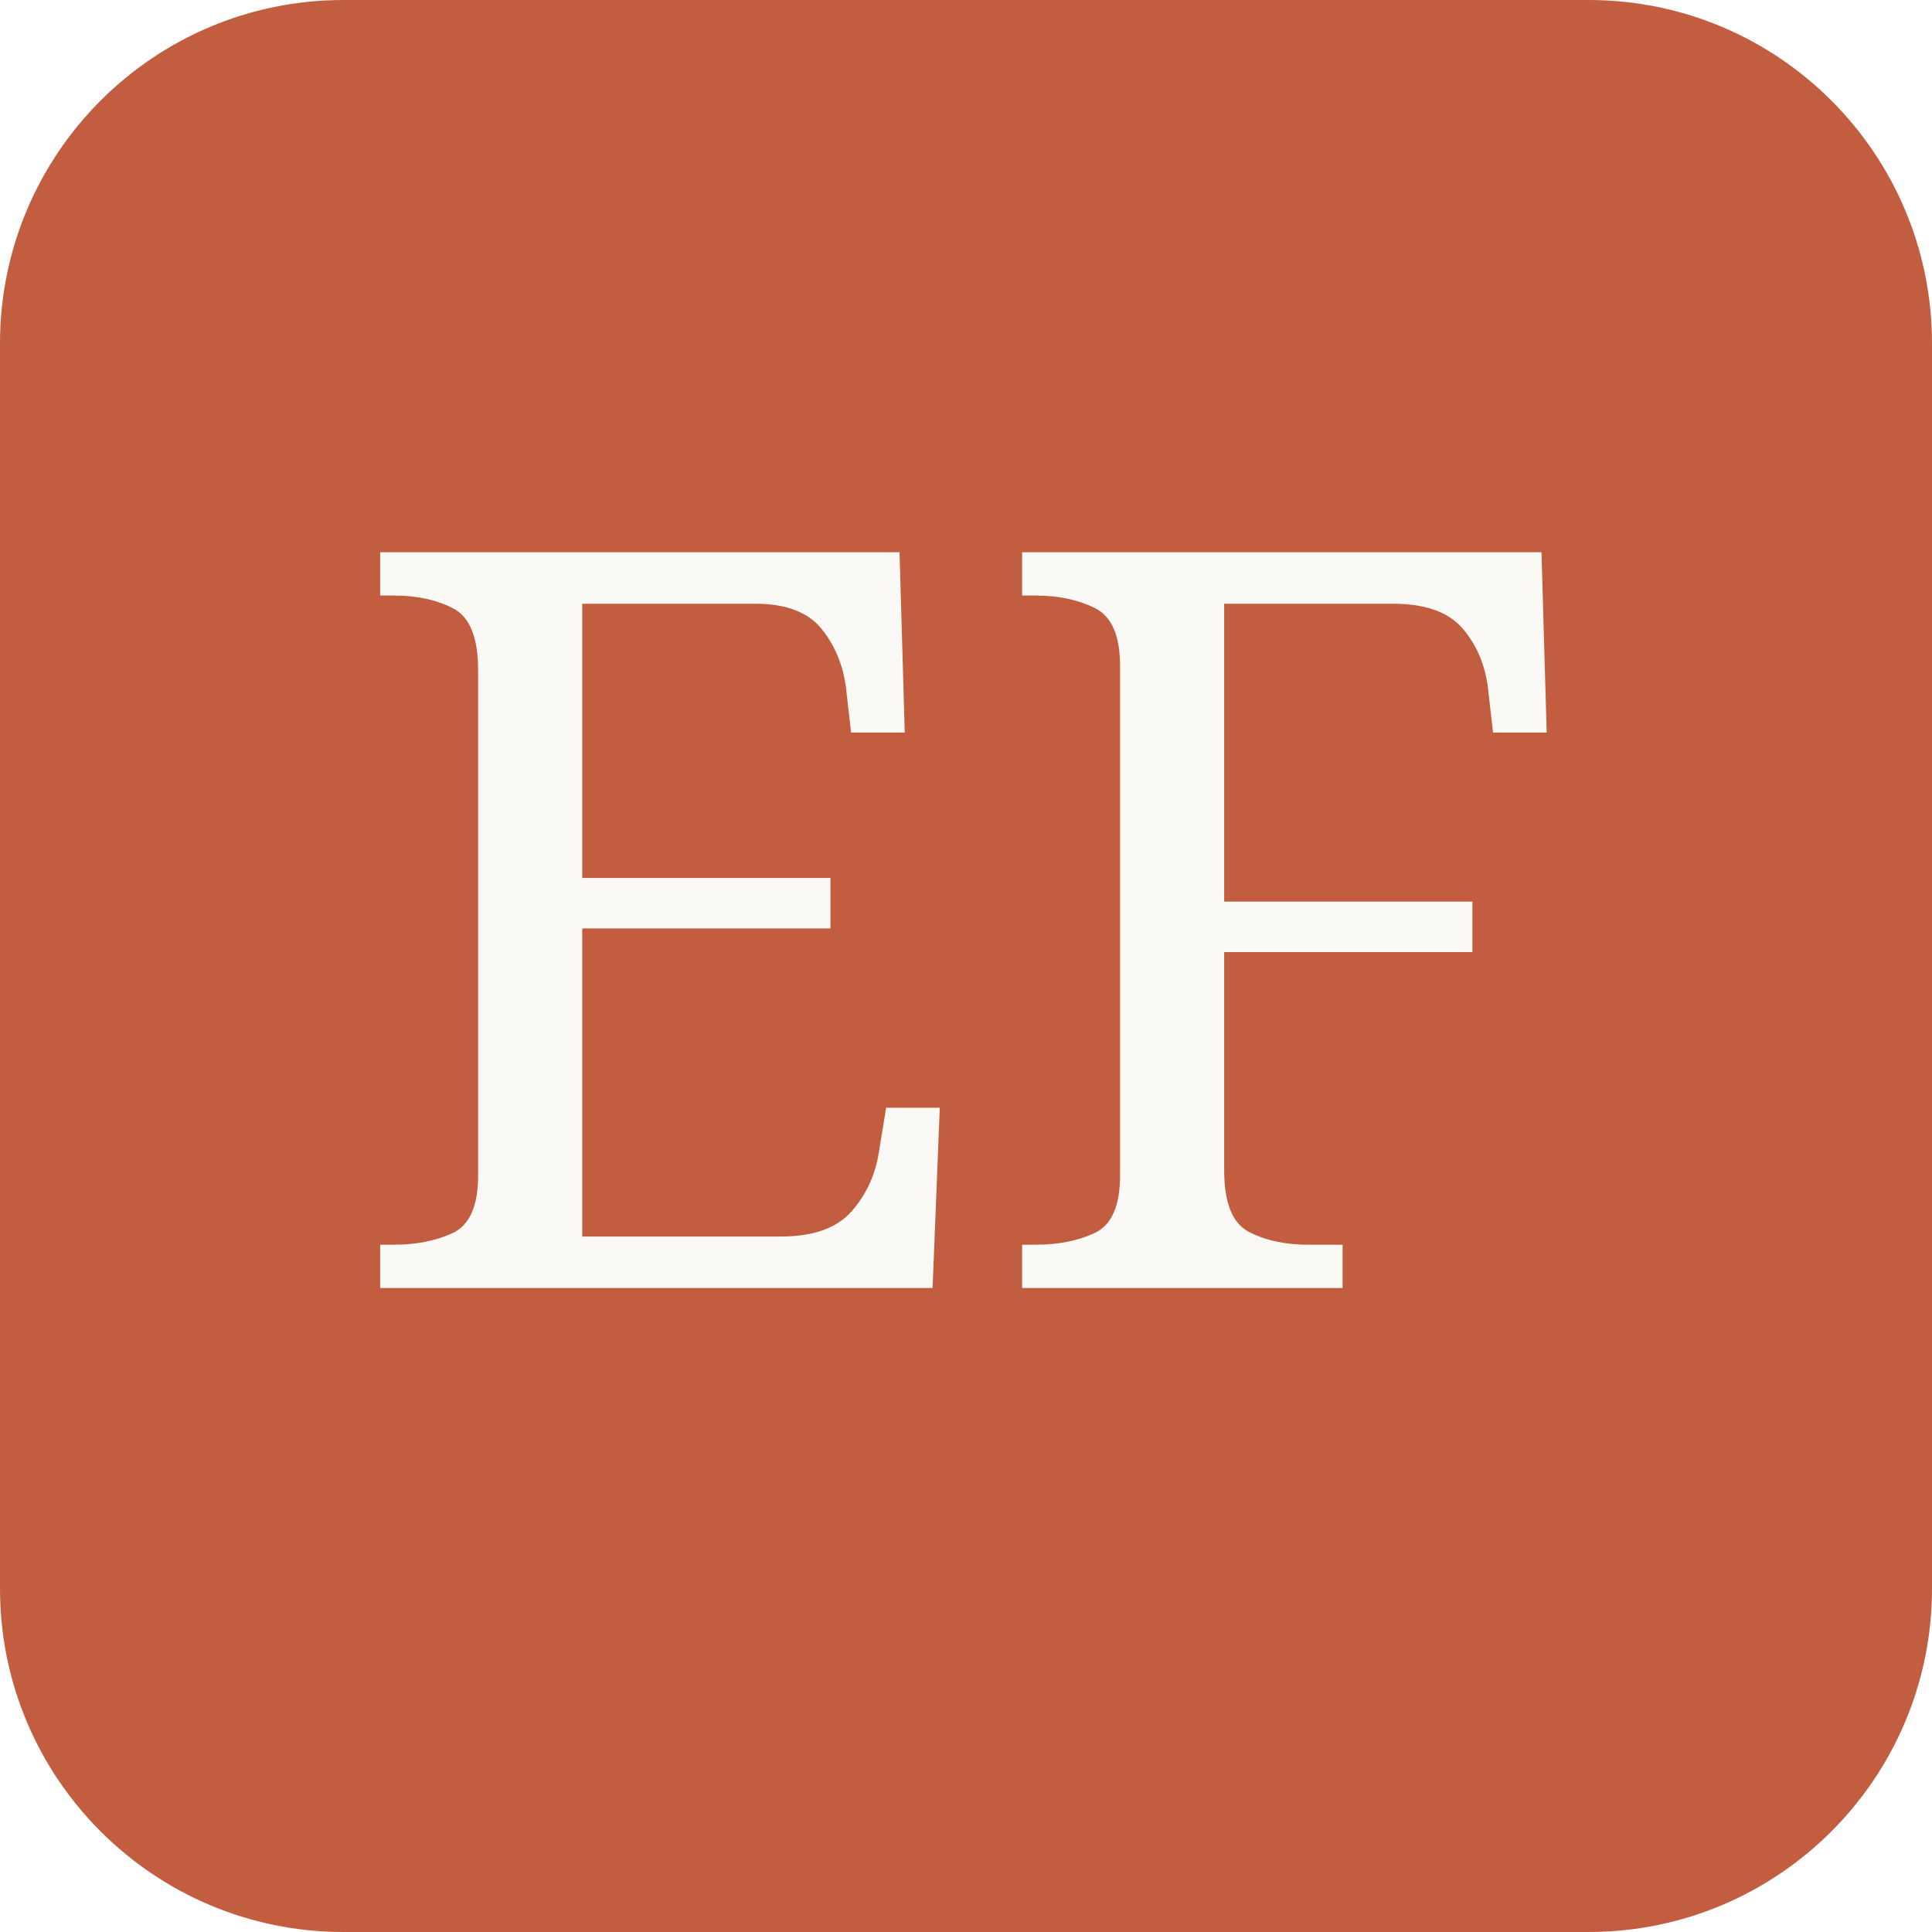
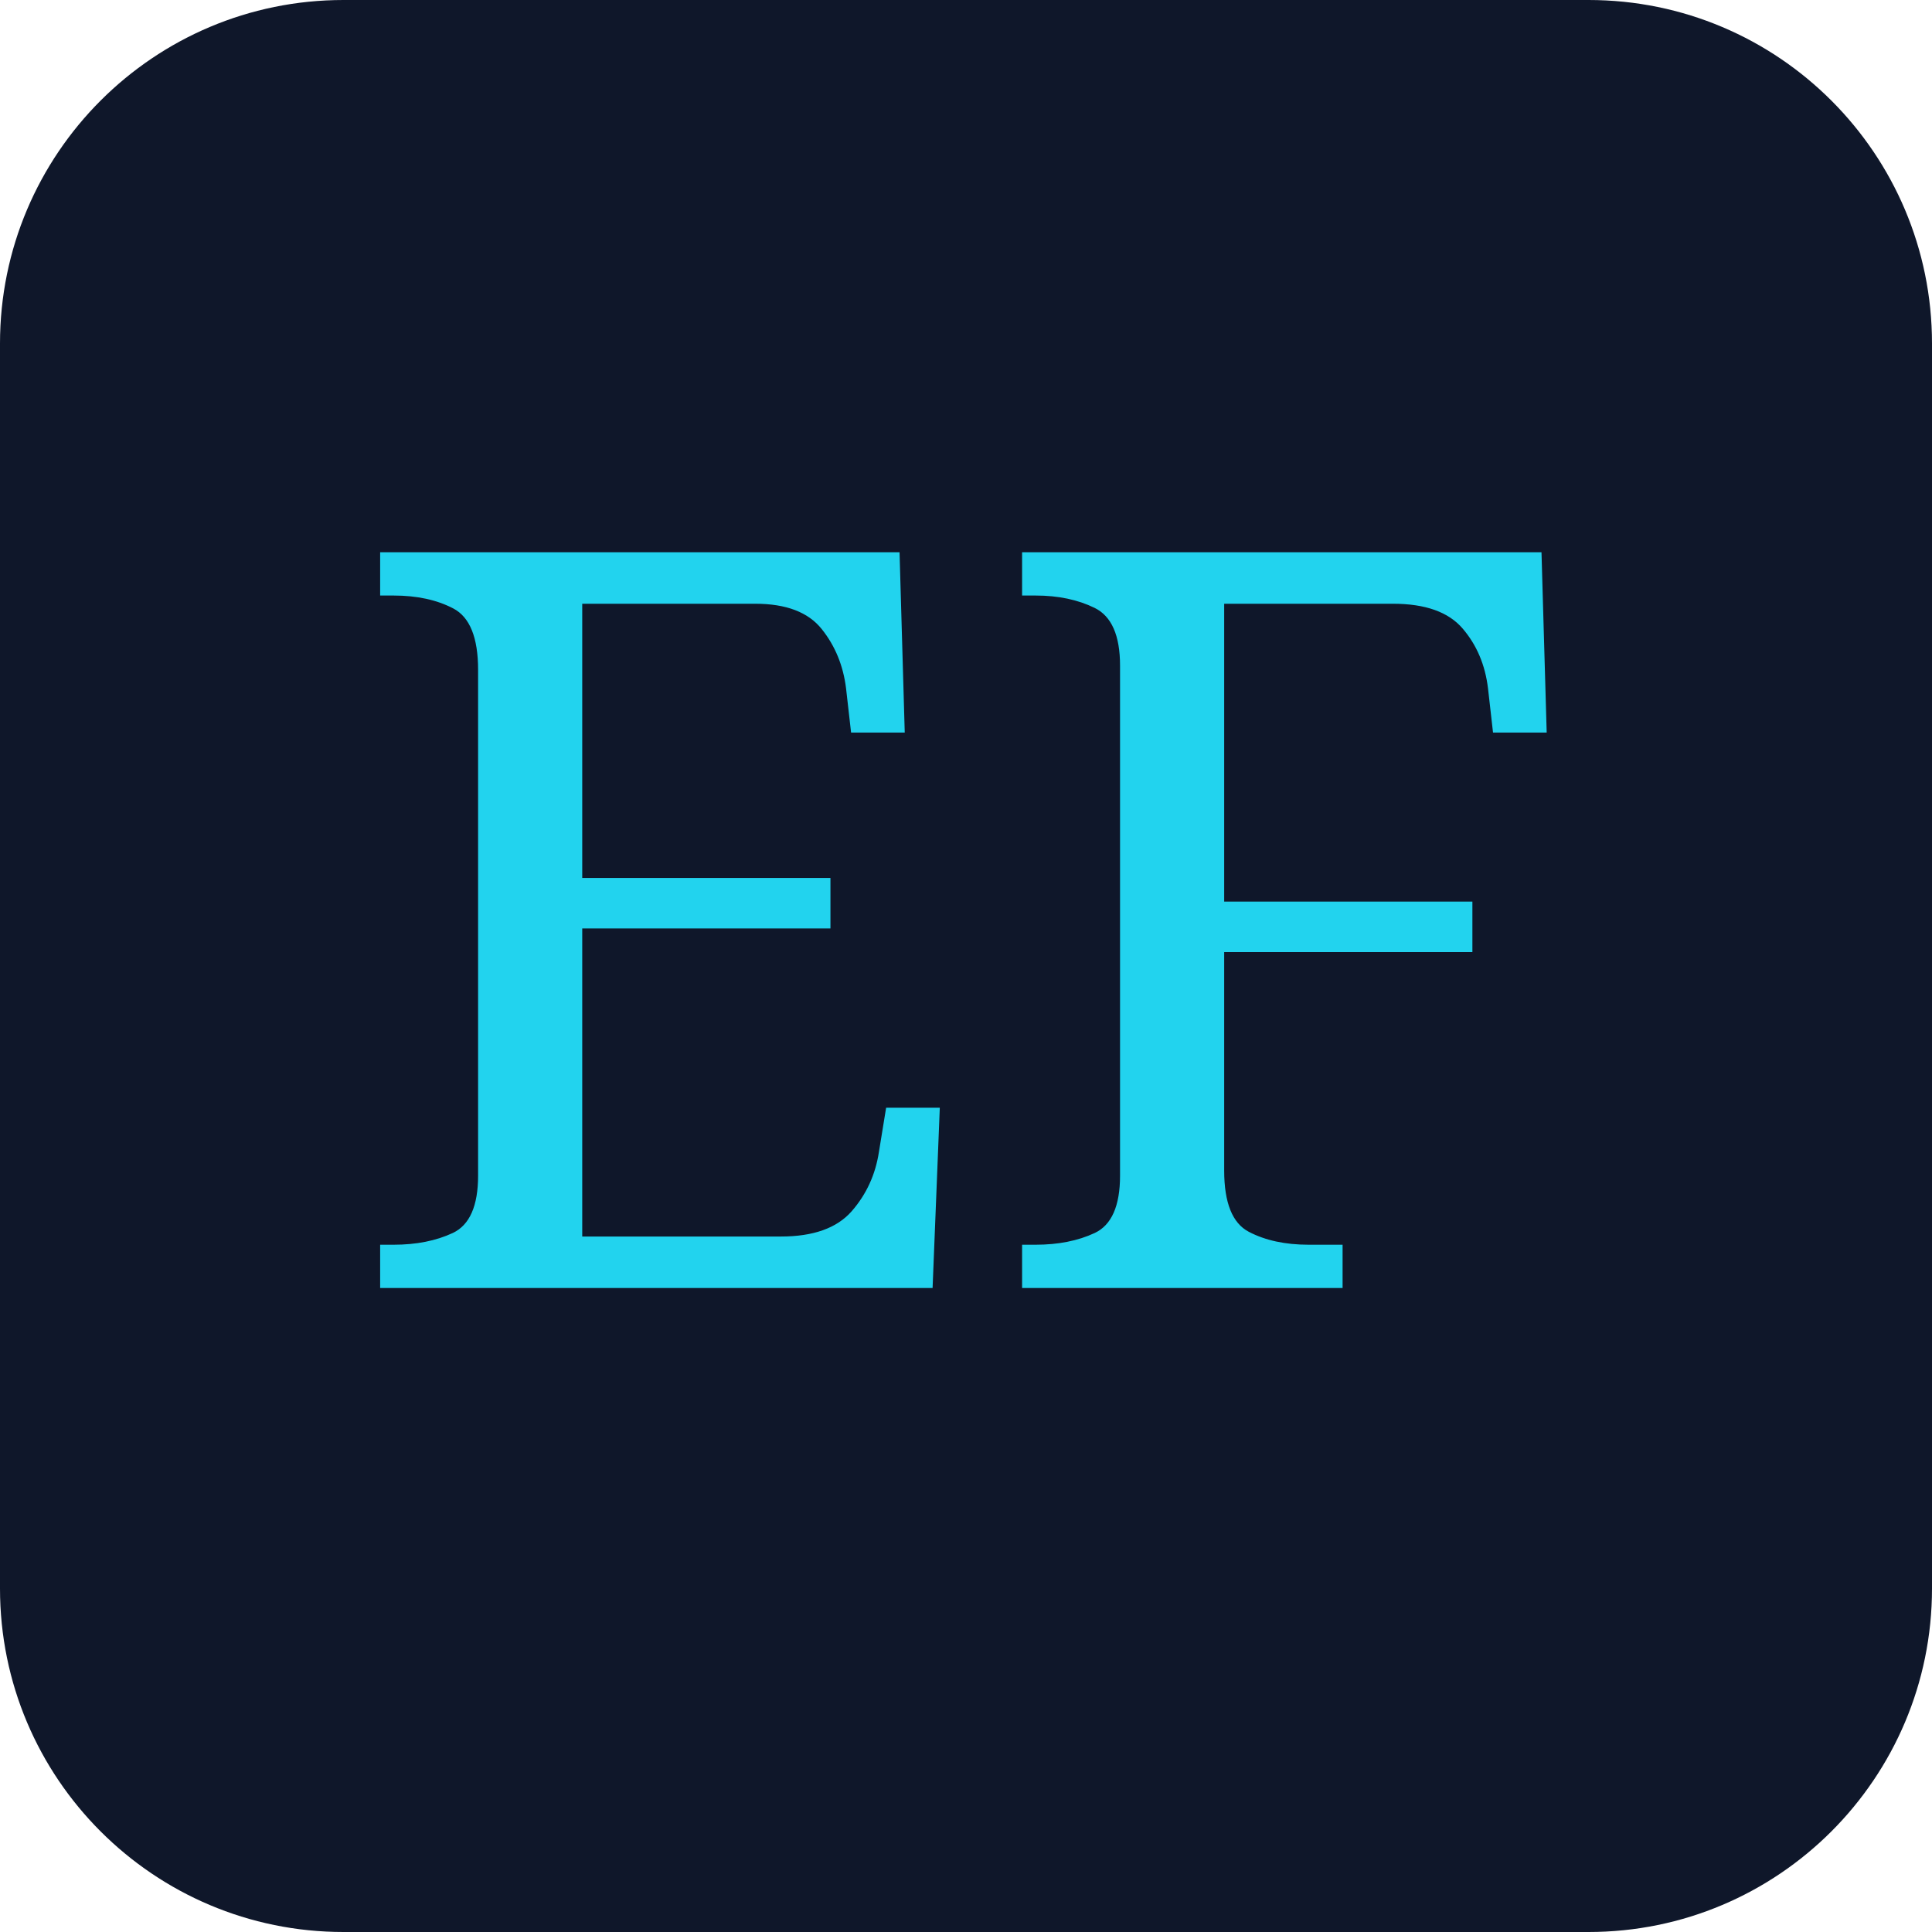
<svg xmlns="http://www.w3.org/2000/svg" width="180" height="180" viewBox="0 0 180 180">
-   <rect width="180" height="180" rx="32" fill="#C25D3F" />
-   <text x="90" y="120" text-anchor="middle" font-family="Georgia, 'Instrument Serif', serif" font-size="96" font-weight="400" fill="#FAF9F5">EF</text>
+   <rect width="180" height="180" rx="32" fill="#0F172A" />
+   <text x="90" y="120" text-anchor="middle" font-family="Georgia, 'Instrument Serif', serif" font-size="96" font-weight="400" fill="#22D3EE">EF</text>
</svg>
